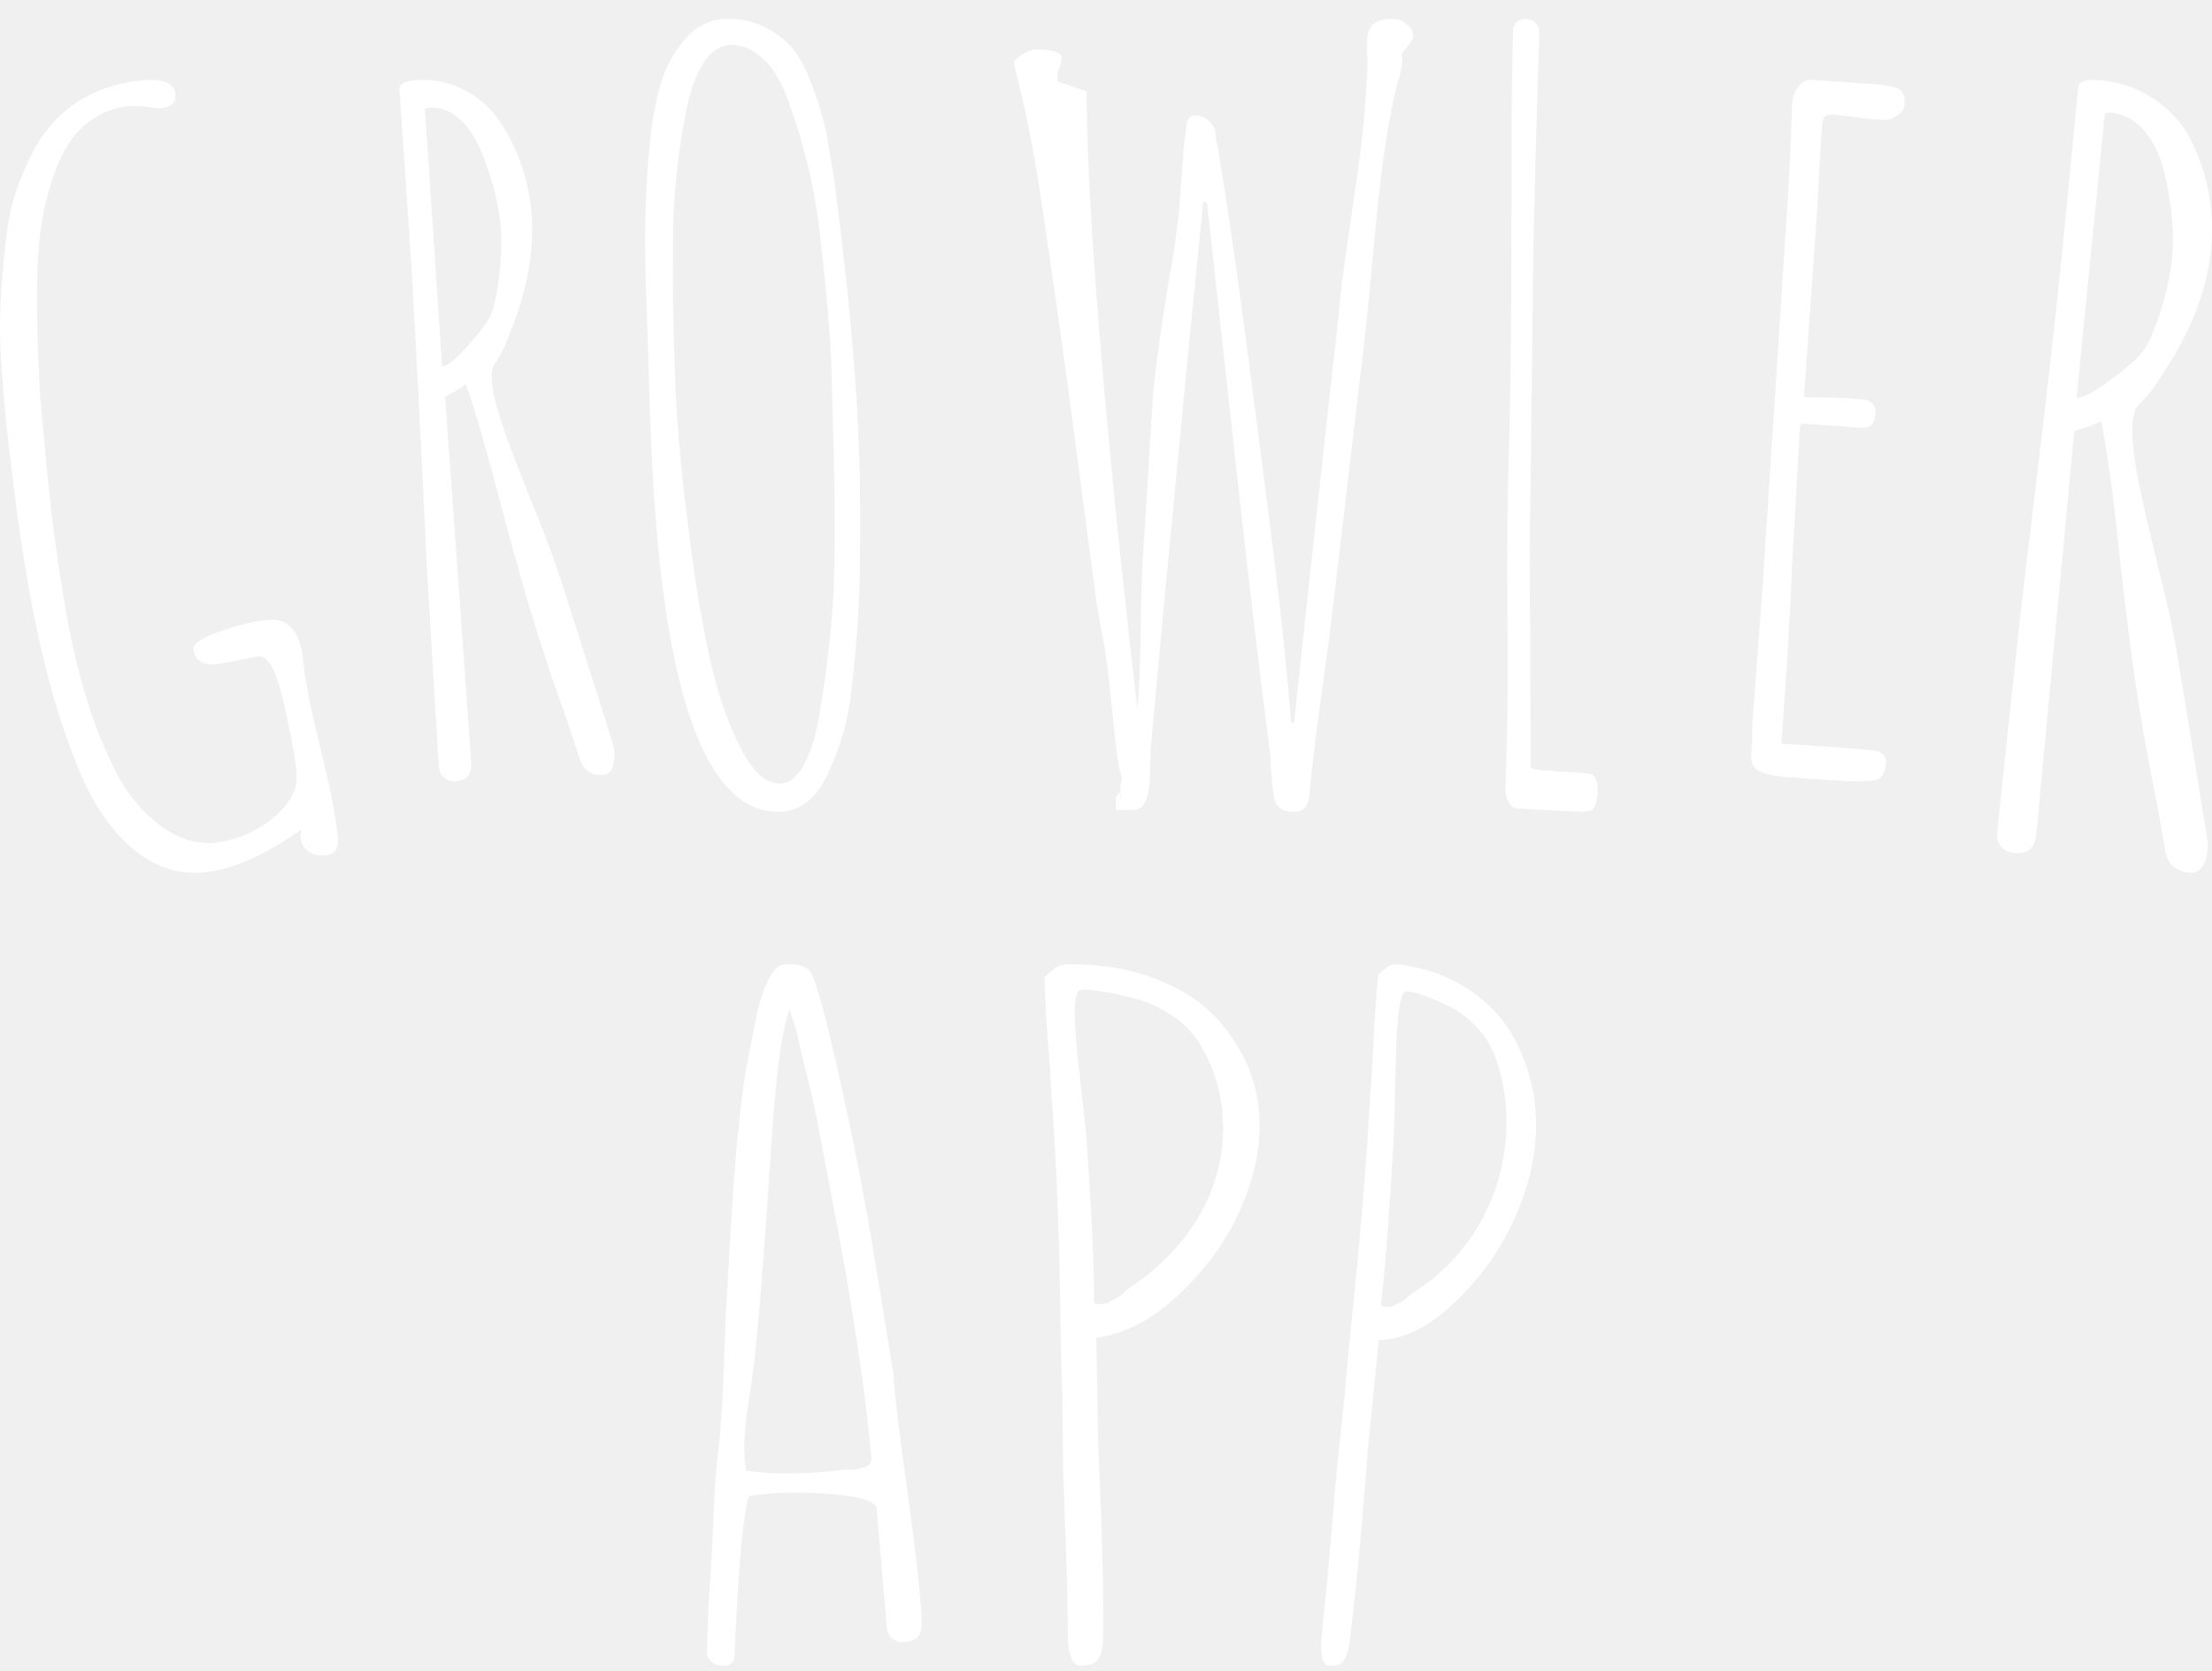
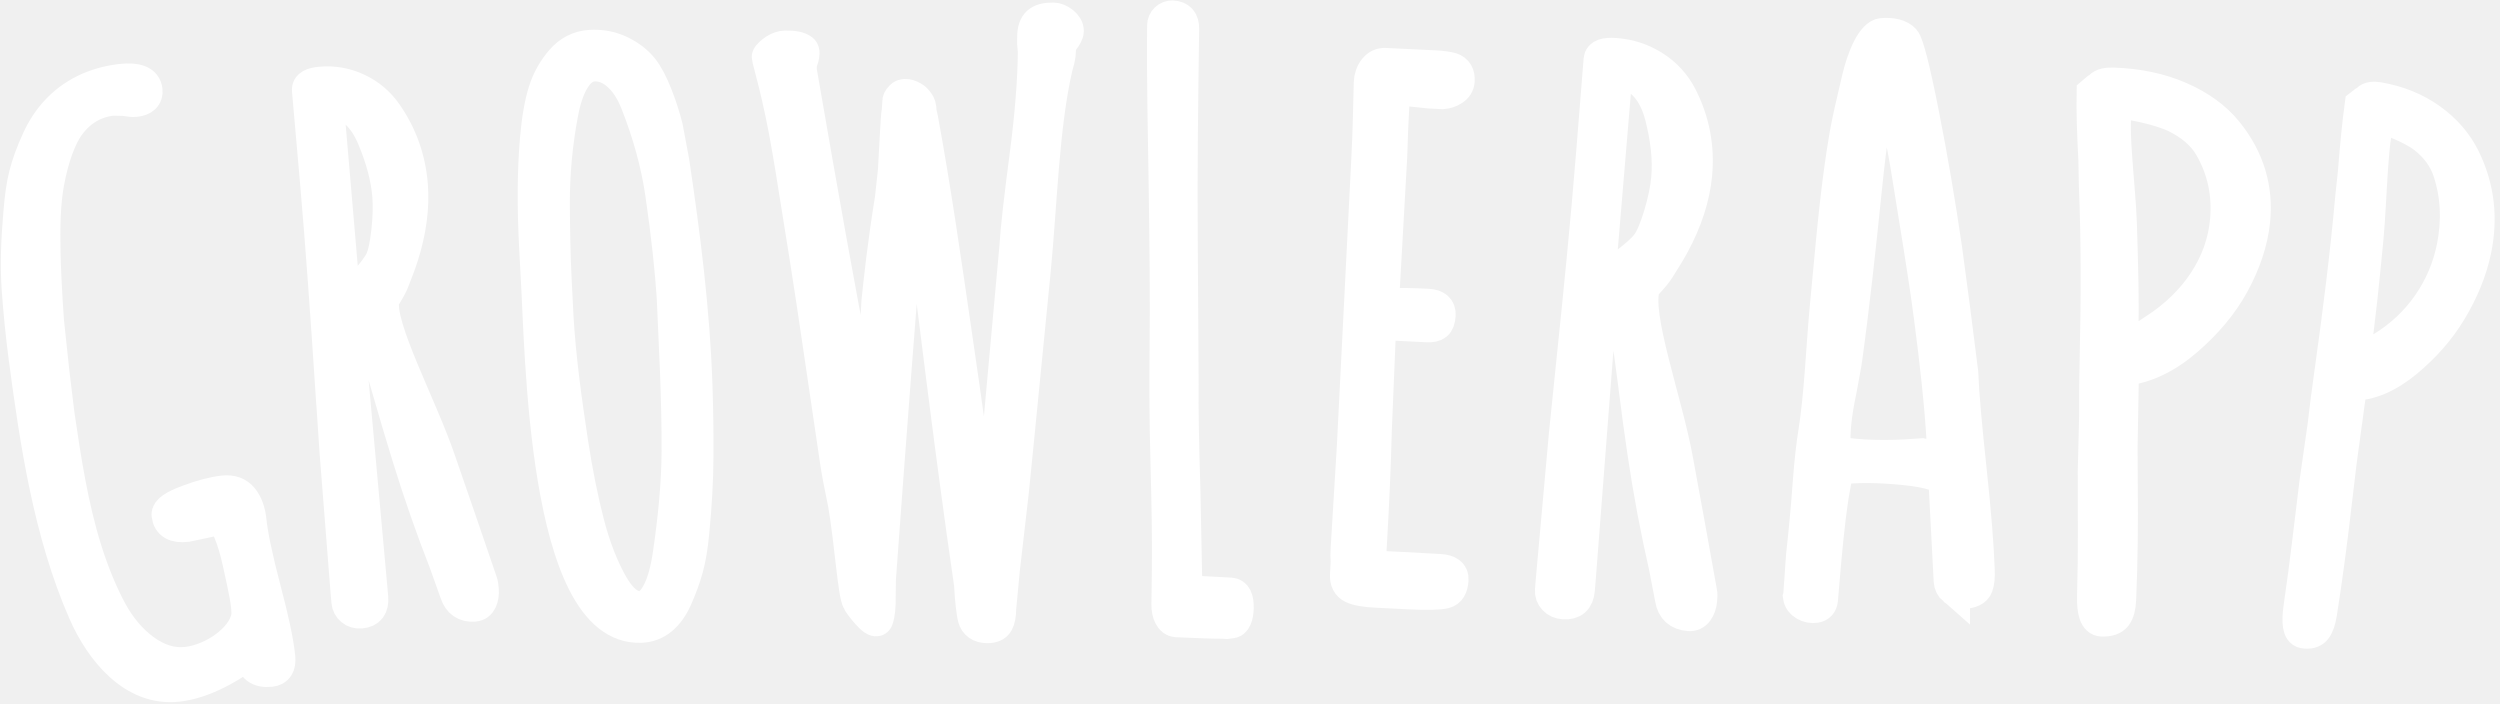
- <svg xmlns="http://www.w3.org/2000/svg" width="94px" height="71px" viewBox="0 0 94 71" version="1.1">
-   <g id="Welcome" stroke="none" stroke-width="1" fill="none" fill-rule="evenodd">
-     <g id="Mobile-Portrait---Onboarding-Copy" transform="translate(-125, -59)" fill="#FFFFFF">
-       <g id="Group" transform="translate(125, 59)">
-         <g id="Page-1" transform="translate(0, 0.80309)">
-           <path d="M3.445,32.131 C1.572,27.709 0.896,22.659 0.344,17.899 C0.184,16.512 0.09,15.246 0.028,14.159 C-0.047,12.844 0.035,11.371 0.2,9.845 C0.279,9.076 0.381,8.363 0.548,7.767 C0.713,7.173 0.964,6.537 1.288,5.867 C1.867,4.66 2.76,3.725 3.955,3.162 C4.592,2.864 5.293,2.683 6.023,2.612 C6.936,2.525 7.414,2.728 7.457,3.214 C7.488,3.556 7.278,3.751 6.82,3.793 C6.698,3.806 6.482,3.783 6.171,3.725 C5.913,3.714 5.784,3.709 5.526,3.701 C4.522,3.796 3.677,4.274 3.044,5.117 C2.584,5.731 2.144,6.81 1.849,8.234 C1.614,9.379 1.567,10.733 1.572,12.124 C1.576,12.894 1.605,14.175 1.699,15.927 C1.801,17.059 1.851,17.627 1.953,18.761 C2.052,19.704 2.102,20.176 2.201,21.119 C2.534,23.669 2.88,26.209 3.602,28.646 C4.014,30.03 4.498,31.193 4.976,32.098 C5.457,33 6.054,33.716 6.764,34.254 C7.537,34.836 8.33,35.093 9.155,35.015 C10.654,34.871 12.342,33.733 12.584,32.537 C12.693,31.992 12.4,30.717 12.156,29.501 C12.033,28.891 11.865,28.271 11.662,27.769 C11.477,27.31 11.225,27.071 10.995,27.093 C10.672,27.157 10.505,27.188 10.18,27.252 C9.82,27.321 9.64,27.353 9.279,27.423 C8.616,27.484 8.264,27.273 8.22,26.788 C8.195,26.56 8.581,26.304 9.372,26.029 C10.162,25.753 10.833,25.593 11.382,25.545 C11.845,25.504 12.2,25.639 12.444,25.95 C12.687,26.261 12.832,26.688 12.877,27.232 C12.927,27.863 13.158,29.159 13.62,31.021 C14.01,32.584 14.278,33.865 14.356,34.811 C14.392,35.268 14.226,35.513 13.86,35.542 C13.18,35.6 12.816,35.316 12.762,34.685 C12.775,34.631 12.781,34.607 12.793,34.552 C12.791,34.519 12.787,34.503 12.786,34.468 C11.249,35.553 9.866,36.162 8.627,36.279 C6.111,36.516 4.336,34.233 3.445,32.131 Z" id="Fill-6" />
-           <path d="M19.818,13.964 C20.293,13.438 20.654,12.991 20.823,12.651 C20.995,12.301 21.114,11.722 21.204,10.988 C21.295,10.256 21.324,9.604 21.291,9.033 C21.226,7.972 20.94,6.881 20.523,5.806 C20.286,5.19 19.975,4.665 19.568,4.288 C19.161,3.914 18.725,3.739 18.259,3.772 C18.226,3.774 18.21,3.775 18.178,3.777 C18.151,3.805 18.112,3.821 18.057,3.826 C18.301,7.476 18.545,11.123 18.787,14.774 C19,14.761 19.344,14.489 19.818,13.964 M24.62,31.408 C24.4,30.735 24.288,30.399 24.065,29.724 C23.346,27.749 22.695,25.725 22.127,23.72 C21.876,22.834 21.528,21.587 21.113,20.003 C20.632,18.163 20.193,16.668 19.799,15.526 C19.645,15.631 19.569,15.683 19.415,15.787 C19.215,15.896 19.115,15.946 18.914,16.054 C19.272,21.035 19.627,26.017 19.984,30.998 C20,31.231 20.007,31.348 20.023,31.579 C20.057,32.098 19.845,32.373 19.387,32.405 C19.183,32.42 19.013,32.366 18.877,32.246 C18.741,32.126 18.666,31.976 18.654,31.794 C18.637,31.562 18.628,31.446 18.613,31.213 C18.456,28.597 18.299,25.98 18.144,23.364 C18.07,21.856 18.033,21.102 17.96,19.594 C17.775,15.732 17.582,11.871 17.318,8.012 C17.179,6.009 17.112,5.009 16.973,3.003 C16.957,2.77 17.195,2.637 17.689,2.603 C18.403,2.553 19.079,2.689 19.717,3.013 C20.356,3.333 20.87,3.8 21.262,4.397 C22.064,5.618 22.517,6.987 22.6,8.488 C22.667,9.681 22.482,11.016 22.016,12.421 C21.888,12.816 21.704,13.278 21.495,13.798 C21.286,14.319 20.941,14.749 20.918,14.867 C20.613,16.374 22.91,20.896 23.862,23.93 C24.596,26.225 25.326,28.524 26.049,30.823 C26.078,30.901 26.099,31.043 26.108,31.251 C26.122,31.482 26.086,31.687 26.007,31.861 C25.926,32.032 25.796,32.124 25.618,32.136 C25.108,32.161 24.777,31.92 24.62,31.408" id="Fill-8" />
-           <path d="M34.18,31.675 C34.475,31.138 34.692,30.388 34.845,29.448 C35.169,27.448 35.406,25.452 35.449,23.557 C35.484,22.033 35.468,20.513 35.441,19.057 C35.44,18.988 35.439,18.953 35.438,18.885 C35.394,17.171 35.371,16.313 35.326,14.601 C35.249,13.06 35.081,11.04 34.773,8.616 C34.555,6.89 34.099,5.092 33.429,3.297 C33.166,2.592 32.816,2.043 32.391,1.658 C31.965,1.275 31.512,1.09 31.032,1.11 C30.601,1.126 30.231,1.371 29.917,1.841 C29.603,2.313 29.355,2.969 29.183,3.803 C28.786,5.73 28.618,7.545 28.603,9.152 C28.589,10.533 28.582,11.997 28.631,13.481 C28.66,14.321 28.672,14.74 28.7,15.578 C28.797,18.022 29.091,20.438 29.406,22.837 C29.649,24.675 29.949,26.284 30.274,27.645 C30.6,29.001 31.031,30.146 31.512,31.064 C32.015,32.023 32.562,32.522 33.174,32.501 C33.55,32.49 33.886,32.214 34.18,31.675 Z M27.515,13.324 C27.492,12.638 27.48,12.296 27.455,11.61 C27.371,9.212 27.427,7.117 27.61,5.337 C27.724,4.221 27.897,3.293 28.138,2.568 C28.379,1.84 28.756,1.254 29.162,0.802 C29.574,0.341 30.126,0.029 30.809,0.003 C31.415,-0.022 31.978,0.092 32.489,0.345 C33,0.599 33.442,0.938 33.762,1.356 C34.046,1.728 34.31,2.269 34.549,2.921 C34.787,3.569 34.973,4.193 35.11,4.79 C35.245,5.592 35.31,5.993 35.444,6.796 C36.002,11.097 36.468,15.398 36.541,19.757 C36.541,19.808 36.542,19.836 36.543,19.886 C36.565,21.313 36.557,22.633 36.53,23.829 C36.501,25.255 36.386,26.771 36.207,28.339 C36.121,29.106 36.001,29.788 35.833,30.364 C35.666,30.941 35.441,31.517 35.175,32.096 C34.698,33.127 34.009,33.686 33.129,33.703 C27.511,33.823 27.697,17.322 27.515,13.324 Z" id="Fill-10" />
-           <path d="M47.415,33.08 C47.573,32.822 47.653,32.813 47.653,33.056 C47.653,33.699 47.576,32.546 47.653,32.407 C47.681,32.357 47.681,32.267 47.653,32.136 C47.415,31.759 47.273,28.813 46.949,26.745 C46.737,25.66 46.604,24.873 46.541,24.394 C46.251,22.178 45.947,19.939 45.659,17.719 C45.246,14.529 44.781,11.331 44.312,8.141 C44.253,7.749 44.223,7.551 44.163,7.159 C43.673,3.936 43.086,2.02 43.083,1.86 C43.08,1.785 43.318,1.584 43.507,1.47 C43.697,1.357 43.887,1.298 44.076,1.297 C44.554,1.294 44.88,1.364 45.054,1.505 C45.23,1.647 44.941,2.274 44.941,2.274 L44.942,2.659 L46.177,3.086 L46.177,3.558 C46.282,12.291 48.336,29.343 48.336,29.343 C48.535,27.078 48.426,24.81 48.586,22.541 C48.62,22.044 48.639,21.797 48.673,21.302 C48.882,17.68 49.009,15.764 49.031,15.568 C49.173,14.429 49.414,12.461 49.896,9.832 C49.962,9.322 50.029,8.804 50.094,8.294 C50.149,7.54 50.176,7.147 50.235,6.375 C50.264,6.034 50.288,5.743 50.304,5.499 C50.319,5.26 50.343,5.081 50.372,4.966 C50.392,4.743 50.402,4.634 50.419,4.409 C50.419,4.382 50.444,4.339 50.485,4.282 C50.531,4.226 50.61,4.136 50.682,4.113 C50.961,4.031 51.336,4.262 51.457,4.419 C51.52,4.505 51.599,4.6 51.625,4.701 C51.653,4.802 51.665,4.92 51.665,5.064 C51.697,5.218 51.714,5.296 51.745,5.45 C52.406,9.376 52.911,13.343 53.424,17.285 C53.967,21.476 54.533,25.695 54.868,29.921 C54.949,29.921 54.913,29.921 54.993,29.923 C55.603,24.176 56.231,18.433 56.874,12.692 C56.957,11.609 57.195,9.888 57.545,7.571 C57.899,5.234 58.078,3.292 58.114,1.807 C58.1,1.637 58.094,1.552 58.083,1.381 C58.087,1.225 58.088,1.148 58.092,0.996 C58.1,0.623 58.196,0.364 58.371,0.211 C58.55,0.059 58.84,-0.012 59.247,0.002 C59.421,0.005 59.6,0.082 59.787,0.229 C59.97,0.379 60.061,0.54 60.055,0.71 C60.049,0.994 59.561,1.439 59.556,1.509 C59.552,1.518 59.597,1.623 59.592,1.767 C59.587,1.938 59.561,2.114 59.512,2.299 C59.465,2.48 59.414,2.623 59.394,2.701 C58.56,5.987 58.39,10.23 57.947,14.005 C57.595,16.948 57.246,19.891 56.901,22.836 C56.739,24.184 56.656,24.858 56.498,26.207 C56.261,27.931 56.146,28.792 55.914,30.516 C55.814,31.387 55.765,31.823 55.666,32.692 C55.66,33.035 55.606,33.292 55.507,33.46 C55.411,33.63 55.214,33.71 54.919,33.703 C54.489,33.695 54.244,33.499 54.161,33.177 C54.119,33.008 54.063,32.601 54.019,31.975 C54.006,31.718 54,31.589 53.989,31.333 C52.969,23.521 52.174,15.673 51.294,7.841 C51.243,7.806 51.217,7.79 51.166,7.754 C51.155,7.765 51.14,7.794 51.123,7.84 C50.35,15.532 49.611,23.227 48.905,30.927 C48.896,31.19 48.882,31.618 48.875,31.879 C48.881,33.044 48.65,33.625 48.184,33.624 C47.668,33.619 47.414,33.619 47.414,33.619 L47.415,33.08 Z" id="Fill-12" />
-           <path d="M64.095,33.274 C64.005,33.096 63.966,32.876 63.973,32.616 C63.982,32.339 63.987,32.201 63.995,31.926 C64.008,31.509 64.014,31.301 64.027,30.886 C64.084,29.071 64.081,27.002 64.058,24.738 C64.034,22.331 64.069,20.259 64.117,18.589 C64.204,15.581 64.218,12.543 64.228,9.543 C64.237,6.541 64.211,3.502 64.297,0.492 C64.302,0.347 64.355,0.227 64.46,0.133 C64.566,0.037 64.687,-0.005 64.822,0.001 C65.23,0.026 65.425,0.255 65.411,0.687 C65.285,4.674 65.161,8.676 65.125,12.671 C65.098,15.256 65.067,17.837 65.037,20.422 C64.997,21.632 64.997,23.612 65.033,26.358 C65.04,28.506 65.042,29.583 65.046,31.733 C65.042,31.82 65.101,31.845 65.137,31.866 C65.155,31.879 65.294,31.922 65.547,31.938 C66.331,31.99 66.723,32.016 67.507,32.076 C67.781,32.097 67.907,32.365 67.887,32.885 C67.878,33.115 67.838,33.307 67.77,33.461 C67.699,33.615 67.601,33.688 67.476,33.677 C67.386,33.688 67.343,33.693 67.254,33.704 C67.153,33.698 67.103,33.693 67.002,33.684 C66.56,33.682 65.709,33.633 64.449,33.557 C64.302,33.545 64.184,33.451 64.095,33.274" id="Fill-14" />
-           <path d="M74.754,31.973 C74.507,31.839 74.398,31.605 74.419,31.267 C74.442,30.97 74.449,30.821 74.469,30.526 C74.455,30.317 74.457,30.082 74.478,29.82 C74.481,29.789 74.481,29.774 74.483,29.744 C74.653,27.47 74.736,26.334 74.908,24.059 C75.257,18.694 75.606,13.328 75.952,7.966 C76.066,6.301 76.106,4.831 76.159,3.635 C76.173,3.33 76.269,3.068 76.428,2.87 C76.584,2.671 76.777,2.579 77.005,2.594 C78.07,2.664 78.603,2.701 79.667,2.778 C80.07,2.808 80.367,2.857 80.565,2.921 C80.842,3.02 80.967,3.254 80.941,3.617 C80.923,3.824 80.825,3.988 80.642,4.103 C80.462,4.22 80.27,4.286 80.07,4.296 C79.778,4.275 79.633,4.264 79.342,4.243 C79.071,4.208 78.934,4.191 78.663,4.155 C78.389,4.121 78.254,4.102 77.98,4.069 C77.78,4.055 77.643,4.078 77.569,4.139 C77.492,4.198 77.446,4.32 77.433,4.501 C77.347,5.721 77.285,6.828 77.243,7.815 C77.15,9.14 77.102,9.801 77.01,11.126 C76.871,13.073 76.803,14.047 76.666,15.994 C76.661,16.047 76.687,16.075 76.741,16.079 C76.76,16.08 76.767,16.081 76.783,16.081 C76.802,16.082 76.808,16.084 76.825,16.085 C77.52,16.08 78.27,16.105 79.075,16.164 C79.519,16.196 79.727,16.396 79.698,16.761 C79.676,17.018 79.617,17.191 79.512,17.273 C79.408,17.359 79.245,17.39 79.024,17.376 C78.079,17.306 77.608,17.271 76.664,17.208 C76.553,17.201 76.494,17.264 76.485,17.392 C76.357,19.7 76.291,20.854 76.16,23.163 C76.076,25.231 75.95,27.297 75.803,29.362 C75.761,29.938 75.742,30.225 75.702,30.802 C76.39,30.849 76.734,30.872 77.423,30.922 C78.096,30.971 78.432,30.996 79.104,31.048 C79.247,31.059 79.32,31.064 79.465,31.075 C79.944,31.111 80.172,31.298 80.142,31.636 C80.108,32.052 79.97,32.29 79.723,32.347 C79.396,32.425 78.738,32.426 77.756,32.356 C77.086,32.307 76.752,32.283 76.08,32.237 C75.44,32.196 74.999,32.106 74.754,31.973" id="Fill-16" />
-           <path d="M89.617,15.399 C90.277,14.914 90.787,14.491 91.051,14.147 C91.324,13.797 91.572,13.187 91.822,12.404 C92.066,11.619 92.225,10.912 92.293,10.282 C92.419,9.113 92.284,7.868 91.995,6.62 C91.83,5.905 91.564,5.276 91.151,4.788 C90.741,4.306 90.255,4.035 89.699,3.986 C89.659,3.981 89.641,3.98 89.6,3.978 C89.565,4.004 89.515,4.014 89.449,4.008 C89.049,8.037 88.646,12.067 88.244,16.097 C88.497,16.123 88.953,15.887 89.616,15.399 L89.617,15.399 Z M92.007,35.321 C91.875,34.545 91.807,34.158 91.67,33.383 C91.192,31.095 90.8,28.766 90.506,26.472 C90.376,25.459 90.201,24.034 90.009,22.227 C89.788,20.133 89.545,18.421 89.294,17.1 C89.096,17.185 88.996,17.228 88.792,17.315 C88.533,17.395 88.406,17.437 88.147,17.518 C87.63,23.023 87.108,28.525 86.592,34.031 C86.564,34.288 86.552,34.416 86.527,34.673 C86.468,35.245 86.166,35.506 85.618,35.457 C85.372,35.437 85.181,35.347 85.045,35.192 C84.906,35.036 84.845,34.859 84.865,34.658 C84.89,34.4 84.9,34.275 84.927,34.015 C85.234,31.13 85.54,28.247 85.853,25.361 C86.051,23.699 86.151,22.87 86.348,21.21 C86.862,16.96 87.363,12.708 87.777,8.448 C87.992,6.233 88.1,5.128 88.314,2.914 C88.341,2.657 88.647,2.554 89.238,2.606 C90.093,2.68 90.869,2.953 91.565,3.421 C92.261,3.889 92.778,4.492 93.132,5.213 C93.855,6.694 94.129,8.268 93.944,9.923 C93.799,11.237 93.328,12.662 92.509,14.114 C92.28,14.519 91.977,14.992 91.63,15.523 C91.283,16.05 90.796,16.459 90.745,16.585 C90.101,18.173 91.966,23.533 92.521,27.015 C92.959,29.656 93.388,32.299 93.81,34.943 C93.83,35.033 93.828,35.191 93.799,35.42 C93.77,35.678 93.691,35.893 93.562,36.064 C93.434,36.239 93.263,36.315 93.049,36.292 C92.441,36.233 92.094,35.909 92.007,35.321 Z" id="Fill-18" />
-           <path d="M37.031,61.192 C36.836,59.004 36.513,56.806 36.168,54.653 C35.78,52.236 35.273,49.747 34.83,47.382 C34.667,46.513 34.465,45.506 34.17,44.444 C34.035,43.848 33.967,43.549 33.831,42.956 C33.835,42.98 33.788,42.842 33.693,42.542 C33.636,42.362 33.609,42.27 33.55,42.089 C33.353,42.685 33.191,43.503 33.067,44.539 C32.943,45.574 32.844,46.8 32.754,48.187 C32.563,51.137 32.355,54.125 32.057,57.086 C31.977,57.633 31.938,57.908 31.863,58.455 C31.63,59.805 31.575,60.812 31.672,61.479 C31.684,61.57 31.692,61.615 31.704,61.709 C32.913,61.875 34.257,61.86 35.757,61.685 C35.851,61.674 35.9,61.668 35.994,61.658 C36.076,61.676 36.169,61.678 36.275,61.665 C36.8,61.605 37.054,61.449 37.031,61.192 Z M37.928,68.845 C37.784,68.727 37.704,68.58 37.689,68.398 C37.514,66.368 37.426,65.352 37.253,63.321 C37.226,63.011 36.541,62.783 35.186,62.691 C33.833,62.6 32.718,62.641 31.859,62.783 C31.806,62.792 31.75,62.999 31.689,63.404 C31.63,63.807 31.584,64.108 31.564,64.292 C31.411,65.657 31.327,67.163 31.252,68.73 C31.234,69.081 31.225,69.257 31.208,69.608 C31.193,69.821 31.09,69.948 30.897,69.984 C30.704,70.022 30.52,69.992 30.343,69.897 C30.165,69.801 30.059,69.664 30.028,69.485 C30.036,69.453 30.041,69.437 30.05,69.402 C30.046,69.386 30.045,69.379 30.041,69.363 C30.067,68.567 30.08,68.166 30.111,67.37 C30.203,66.11 30.276,64.881 30.318,63.69 C30.367,62.341 30.455,61.436 30.505,61.048 C30.758,59.001 30.755,56.669 30.877,54.48 C30.907,53.954 30.922,53.693 30.954,53.167 C31.101,50.593 31.241,47.963 31.584,45.442 C31.67,44.814 31.853,43.835 32.102,42.585 C32.206,42.06 32.356,41.476 32.598,40.953 C32.815,40.486 33.061,40.227 33.256,40.206 C33.773,40.141 34.186,40.23 34.41,40.464 C34.593,40.654 34.965,41.93 35.494,44.222 C36.028,46.533 36.501,48.86 36.919,51.201 C37.279,53.327 37.627,55.456 37.962,57.591 C38.042,58.704 38.25,60.378 38.565,62.616 C38.883,64.88 39.069,66.572 39.147,67.683 C39.152,67.746 39.153,67.775 39.157,67.84 C39.177,68.125 39.17,68.407 39.1,68.622 C39.038,68.83 38.795,68.961 38.431,68.992 C38.241,69.012 38.071,68.961 37.928,68.845 Z" id="Fill-20" />
-           <path d="M47.061,54.593 C47.061,54.593 47.228,54.463 47.526,54.327 C47.585,54.299 47.715,54.199 47.891,54.022 C48.038,53.915 48.111,53.862 48.259,53.758 C50.42,52.245 51.837,50.026 51.964,47.557 C52.04,46.118 51.722,44.731 50.932,43.486 C50.516,42.828 49.852,42.293 48.976,41.901 C48.1,41.509 46.046,41.134 45.85,41.312 C45.349,41.766 46.048,45.729 46.195,47.932 C46.34,50.133 46.484,52.342 46.496,54.552 C46.536,54.583 46.556,54.6 46.598,54.632 C46.907,54.606 47.061,54.593 47.061,54.593 Z M45.379,68.644 C45.369,67.356 45.344,66.208 45.304,65.202 C45.254,63.808 45.23,63.11 45.178,61.717 C45.165,60.464 45.158,59.835 45.147,58.582 C45.105,57.651 45.082,56.603 45.067,55.445 C45.026,52.249 44.93,49.043 44.69,45.846 C44.661,45.288 44.646,45.011 44.614,44.453 C44.48,42.932 44.404,41.693 44.389,40.738 C44.458,40.673 44.493,40.644 44.563,40.58 C44.598,40.527 44.727,40.461 44.796,40.385 C44.838,40.334 44.945,40.263 45.086,40.227 C45.16,40.208 45.3,40.186 45.497,40.185 C46.865,40.181 48.109,40.4 49.206,40.839 C50.303,41.276 51.183,41.876 51.832,42.625 C53.102,44.093 53.634,45.75 53.51,47.553 C53.428,48.712 53.079,49.882 52.491,51.07 C51.904,52.255 51.061,53.315 50.049,54.264 C48.978,55.269 47.837,55.885 46.59,56.063 C46.622,57.781 46.636,58.641 46.664,60.358 C46.697,61.196 46.715,61.615 46.746,62.452 C46.84,64.567 46.894,66.686 46.877,68.801 C46.873,69.214 46.804,69.518 46.672,69.709 C46.541,69.902 46.285,69.999 45.909,70 C45.563,69.999 45.387,69.549 45.379,68.645 L45.379,68.644 Z" id="Fill-22" />
-           <path d="M59.14,54.749 C59.14,54.749 59.289,54.636 59.544,54.536 C59.597,54.514 59.712,54.431 59.875,54.272 C60.005,54.183 60.071,54.14 60.202,54.051 C62.116,52.792 63.518,50.736 63.904,48.288 C64.129,46.86 64.029,45.443 63.534,44.108 C63.273,43.404 62.798,42.796 62.134,42.305 C61.474,41.812 59.861,41.207 59.684,41.36 C59.228,41.757 59.335,45.79 59.203,48.003 C59.069,50.217 58.933,52.434 58.688,54.643 C58.718,54.679 58.733,54.696 58.762,54.733 C59.013,54.74 59.14,54.748 59.14,54.748 L59.14,54.749 Z M56.176,68.577 C56.315,67.286 56.428,66.14 56.51,65.128 C56.63,63.737 56.69,63.037 56.809,61.639 C56.943,60.387 57.006,59.761 57.142,58.51 C57.213,57.578 57.314,56.527 57.434,55.372 C57.764,52.181 58.055,48.968 58.228,45.752 C58.267,45.194 58.286,44.913 58.327,44.353 C58.393,42.823 58.473,41.578 58.569,40.622 C58.633,40.569 58.664,40.541 58.726,40.487 C58.764,40.439 58.874,40.385 58.937,40.319 C58.977,40.272 59.072,40.213 59.189,40.196 C59.251,40.184 59.367,40.178 59.525,40.2 C60.63,40.35 61.607,40.714 62.444,41.275 C63.279,41.836 63.921,42.535 64.36,43.357 C65.217,44.964 65.457,46.68 65.15,48.466 C64.954,49.61 64.538,50.737 63.927,51.855 C63.316,52.97 62.516,53.931 61.591,54.763 C60.609,55.643 59.619,56.129 58.591,56.161 C58.42,57.879 58.334,58.739 58.161,60.458 C58.091,61.295 58.056,61.714 57.987,62.553 C57.821,64.674 57.622,66.796 57.368,68.902 C57.316,69.314 57.226,69.609 57.098,69.785 C56.97,69.961 56.754,70.029 56.45,69.989 C56.171,69.949 56.08,69.481 56.176,68.576 L56.176,68.577 Z" id="Fill-24" />
-         </g>
-       </g>
+ <svg xmlns="http://www.w3.org/2000/svg" viewBox="0 0 391 110">
+   <g fill="#FFF" stroke="#FFF" stroke-width="5" fill-rule="evenodd">
+     <path d="M13.17 95.814c-5.434-12.37-7.565-26.57-9.337-39.958a182.762 182.762 0 0 1-1.064-10.525c-.273-3.702-.117-7.857.267-12.167.18-2.17.43-4.184.867-5.871.43-1.684 1.098-3.487 1.968-5.393 1.552-3.427 3.993-6.107 7.294-7.752 1.758-.872 3.701-1.414 5.732-1.65 2.536-.29 3.88.26 4.023 1.626.103.963-.473 1.521-1.745 1.663-.34.043-.943-.011-1.813-.16-.718-.018-1.076-.025-1.797-.036-2.791.318-5.12 1.704-6.842 4.112-1.25 1.752-2.424 4.815-3.174 8.841-.599 3.24-.661 7.057-.58 10.977.048 2.169.194 5.777.541 10.711.34 3.186.507 4.784.848 7.974.32 2.655.483 3.98.804 6.636 1.055 7.17 2.143 14.312 4.274 21.142 1.216 3.883 2.62 7.136 3.994 9.664 1.384 2.517 3.083 4.507 5.088 5.988 2.179 1.604 4.401 2.288 6.693 2.03 4.168-.478 8.813-3.769 9.43-7.152.277-1.541-.603-5.12-1.341-8.534-.374-1.714-.871-3.453-1.461-4.857-.54-1.285-1.252-1.947-1.893-1.874-.897.196-1.358.293-2.262.489-.998.212-1.496.309-2.499.524-1.843.206-2.836-.373-2.982-1.737-.08-.642.982-1.383 3.172-2.194 2.186-.819 4.047-1.3 5.573-1.464 1.289-.138 2.284.226 2.978 1.09.693.866 1.118 2.062 1.27 3.592.17 1.775.876 5.418 2.254 10.644 1.162 4.385 1.973 7.982 2.238 10.644.122 1.286-.33 1.985-1.347 2.085-1.89.197-2.919-.586-3.099-2.361.034-.154.05-.223.08-.376-.009-.096-.02-.14-.024-.238-4.228 3.133-8.049 4.916-11.493 5.307-6.995.79-12.05-5.557-14.635-11.44z" />
+     <path d="M56.78 44.443c1.325-1.487 2.33-2.75 2.794-3.705.472-.983.784-2.6 1.004-4.648.223-2.042.273-3.859.151-5.445-.234-2.95-1.101-5.972-2.339-8.945-.704-1.703-1.614-3.148-2.79-4.178-1.177-1.02-2.425-1.485-3.749-1.37l-.23.018c-.075.078-.187.125-.341.143.87 10.146 1.74 20.285 2.607 30.437.604-.047 1.57-.823 2.894-2.307m14.506 48.316c-.66-1.863-.995-2.792-1.66-4.66a237.134 237.134 0 0 1-5.804-16.616 510.839 510.839 0 0 1-3.065-10.295c-1.457-5.098-2.78-9.238-3.956-12.397-.433.3-.646.449-1.078.745-.567.313-.847.458-1.413.768 1.26 13.847 2.511 27.697 3.768 41.543l.141 1.616c.12 1.444-.469 2.22-1.771 2.33-.58.053-1.066-.09-1.458-.418a1.768 1.768 0 0 1-.657-1.246c-.06-.645-.09-.967-.143-1.616-.574-7.272-1.148-14.55-1.716-21.822-.283-4.194-.426-6.29-.706-10.485-.713-10.74-1.451-21.478-2.39-32.205-.492-5.57-.732-8.35-1.224-13.926-.057-.649.614-1.031 2.017-1.15a11.04 11.04 0 0 1 5.788 1.04 11.14 11.14 0 0 1 4.462 3.777c2.342 3.36 3.697 7.147 4.007 11.32.246 3.318-.215 7.043-1.471 10.976-.346 1.106-.846 2.402-1.417 3.86-.567 1.459-1.528 2.675-1.589 3.004-.793 4.21 5.961 16.683 8.817 25.081 2.199 6.35 4.387 12.714 6.556 19.077.086.215.15.608.188 1.188.05.642-.043 1.215-.26 1.702-.222.48-.585.742-1.092.784-1.449.095-2.403-.56-2.874-1.975M102.893 92.67c.78-1.465 1.335-3.5 1.707-6.048.789-5.418 1.342-10.823 1.37-15.945.022-4.12-.092-8.224-.233-12.158l-.017-.464c-.201-4.629-.303-6.944-.508-11.57-.282-4.159-.836-9.609-1.79-16.143-.675-4.652-2.003-9.488-3.915-14.307-.75-1.892-1.729-3.359-2.906-4.377-1.18-1.015-2.424-1.493-3.73-1.418-1.175.066-2.173.745-3.007 2.029-.834 1.29-1.48 3.074-1.907 5.337a74.832 74.832 0 0 0-1.332 14.477c.028 3.733.078 7.689.282 11.697.118 2.267.172 3.399.287 5.662.378 6.599 1.295 13.11 2.267 19.579.75 4.953 1.644 9.287 2.594 12.948.952 3.648 2.18 6.72 3.535 9.18 1.417 2.565 2.933 3.889 4.599 3.801 1.025-.047 1.927-.81 2.704-2.28zM83.936 43.287c-.094-1.85-.143-2.774-.245-4.624-.342-6.47-.287-12.128.13-16.941.26-3.018.687-5.533 1.313-7.502a13.41 13.41 0 0 1 2.717-4.815c1.107-1.265 2.6-2.134 4.468-2.235 1.657-.097 3.2.184 4.61.84 1.41.663 2.635 1.557 3.53 2.67.795.991 1.542 2.438 2.227 4.187a41.694 41.694 0 0 1 1.62 5.018c.41 2.16.607 3.24 1.011 5.402 1.727 11.584 3.206 23.172 3.61 34.935.003.14.007.214.012.35.127 3.85.167 7.414.15 10.645-.013 3.85-.256 7.947-.67 12.19-.2 2.073-.497 3.92-.928 5.485-.43 1.564-1.017 3.13-1.717 4.706-1.258 2.805-3.116 4.349-5.523 4.436-15.36.593-15.629-43.962-16.315-54.747z" fill-rule="nonzero" />
+     <path d="M134.215 94.024c-.678-1.05-1.216-9.346-2.215-15.16-.639-3.048-1.047-5.258-1.246-6.607-.91-6.23-1.862-12.525-2.769-18.767-1.3-8.972-2.745-17.962-4.2-26.929-.183-1.102-.275-1.658-.462-2.76-1.514-9.06-3.235-14.432-3.25-14.881-.013-.213.638-.789 1.156-1.12.518-.33 1.042-.504 1.566-.517 1.321-.03 2.229.15 2.718.541.493.39-.277 2.172-.277 2.172l.023 1.084c7.158 41.506 10.847 60.125 11.067 55.857.071-1.4.11-2.097.182-3.495.4-10.219.655-15.625.707-16.177.338-3.217.909-8.775 2.115-16.209l.472-4.342c.113-2.128.17-3.238.296-5.417.062-.96.116-1.783.148-2.47.03-.677.086-1.181.162-1.507.044-.63.066-.938.103-1.57-.001-.078.065-.201.175-.362.124-.16.339-.418.536-.486.77-.246 1.819.388 2.162.824.179.24.403.504.48.786.083.283.12.617.127 1.023.096.43.148.65.241 1.084 2.025 11.032 3.617 22.186 5.232 33.273 1.709 11.784 3.484 23.646 4.62 35.542.223-.004.123-.003.346-.003a8518.542 8518.542 0 0 1 4.36-48.652c.176-3.056.752-7.917 1.607-14.462.864-6.604 1.265-12.087 1.291-16.273a68.61 68.61 0 0 1-.107-1.201l.005-1.085c.006-1.052.257-1.786.736-2.224.488-.438 1.286-.651 2.413-.634.483.002.983.21 1.507.616.514.414.776.862.767 1.343-.003.8-1.334 2.078-1.344 2.274-.01.028.119.32.112.725a6.788 6.788 0 0 1-.193 1.504c-.121.513-.258.918-.309 1.138-2.146 9.303-2.41 21.268-3.45 31.927-.83 8.314-1.65 16.623-2.461 24.94-.382 3.806-.579 5.71-.95 9.519-.573 4.87-.849 7.302-1.404 12.173-.235 2.458-.35 3.69-.581 6.146 0 .966-.135 1.692-.4 2.17-.26.485-.8.72-1.618.715-1.192-.003-1.88-.542-2.125-1.447-.125-.475-.299-1.618-.453-3.38-.047-.726-.07-1.087-.114-1.81-3.208-21.967-5.796-44.046-8.619-66.074-.142-.096-.214-.142-.357-.24-.031.032-.07.113-.115.245a7644.442 7644.442 0 0 0-5.006 65.173c-.011.74-.028 1.948-.036 2.685.037 1.607-.091 2.823-.384 3.648-.304.858-2.903-2.5-2.987-2.866zM182.956 96.382c-.264-.498-.383-1.115-.377-1.85.012-.78.02-1.17.028-1.946.017-1.173.022-1.762.038-2.931.072-5.117-.037-10.949-.213-17.33-.188-6.78-.19-12.621-.14-17.33.097-8.483-.012-17.046-.133-25.5-.12-8.462-.344-17.023-.25-25.512.006-.407.15-.748.44-1.02.292-.275.631-.4 1.01-.39 1.146.051 1.707.688 1.688 1.906-.157 11.242-.31 22.525-.214 33.787.05 7.286.091 14.562.134 21.848-.052 3.414.046 8.993.282 16.73.123 6.054.184 9.09.3 15.147-.006.246.16.315.263.371.05.037.443.15 1.153.182 2.206.108 3.306.164 5.512.293.77.045 1.137.794 1.106 2.262-.014.65-.115 1.192-.3 1.63-.191.437-.462.647-.816.622l-.622.086c-.282-.012-.423-.023-.708-.042-1.24.015-3.633-.08-7.176-.234-.413-.027-.747-.284-1.005-.779M211.518 91.885c-.725-.362-1.055-1.008-1.01-1.95.051-.827.067-1.241.111-2.065a12.59 12.59 0 0 1-.008-1.965c.005-.085.004-.128.009-.213.383-6.337.572-9.503.962-15.844.753-14.95 1.51-29.904 2.256-44.848.25-4.638.296-8.733.39-12.065.028-.85.295-1.583.747-2.142.445-.563 1.003-.828 1.666-.797 3.104.14 4.656.217 7.756.376 1.175.062 2.041.184 2.62.354.81.26 1.186.905 1.128 1.918-.042.576-.32 1.038-.847 1.367a3.428 3.428 0 0 1-1.654.565c-.853-.043-1.276-.066-2.121-.11-.792-.083-1.192-.125-1.98-.211-.801-.08-1.195-.126-1.993-.203-.582-.03-.981.041-1.193.216-.22.168-.348.508-.378 1.015-.191 3.4-.316 6.482-.392 9.231-.205 3.693-.313 5.535-.518 9.228-.308 5.429-.46 8.143-.764 13.568-.01.15.065.224.221.234.056.002.079.004.124.003l.124.007a86.304 86.304 0 0 1 6.551.109c1.292.065 1.91.612 1.842 1.628-.052.717-.216 1.2-.517 1.435-.298.245-.771.339-1.415.31-2.753-.146-4.126-.22-6.878-.345-.322-.016-.491.163-.51.52-.262 6.43-.398 9.647-.666 16.08-.143 5.76-.41 11.516-.739 17.271-.092 1.607-.133 2.406-.222 4.013 2.004.096 3.006.143 5.013.248 1.962.103 2.941.156 4.9.265l1.05.057c1.396.077 2.068.586 1.997 1.528-.077 1.16-.469 1.827-1.184 1.998-.948.236-2.862.273-5.725.128a833.67 833.67 0 0 0-4.883-.247c-1.864-.083-3.152-.31-3.87-.667" />
+     <path d="M253.796 41.567c1.75-1.311 3.1-2.45 3.792-3.37.717-.937 1.356-2.56 1.99-4.639.618-2.081 1.012-3.955 1.165-5.62.287-3.093-.135-6.374-.966-9.653-.477-1.881-1.222-3.528-2.352-4.796-1.123-1.255-2.439-1.945-3.934-2.05a3.55 3.55 0 0 0-.266-.017c-.095.071-.228.1-.404.086-.888 10.654-1.786 21.31-2.68 31.967.682.055 1.896-.587 3.652-1.908h.003zm7.553 52.149c-.382-2.02-.578-3.028-.973-5.044a232.474 232.474 0 0 1-3.37-17.987c-.39-2.64-.912-6.353-1.499-11.06-.677-5.458-1.391-9.914-2.11-13.352-.519.23-.779.348-1.31.584-.676.22-1.007.336-1.683.558-1.108 14.395-2.227 28.784-3.332 43.181-.062.673-.087 1.007-.142 1.68-.13 1.495-.908 2.19-2.35 2.088-.647-.042-1.152-.266-1.516-.666-.374-.4-.54-.86-.499-1.384.056-.676.077-1.004.136-1.682.672-7.546 1.345-15.086 2.035-22.635.445-4.347.67-6.516 1.112-10.86 1.156-11.118 2.278-22.242 3.17-33.38.465-5.794.697-8.685 1.158-14.472.059-.672.858-.957 2.412-.849 2.247.156 4.298.833 6.147 2.023a11.85 11.85 0 0 1 4.196 4.606c1.965 3.832 2.757 7.93 2.348 12.258-.32 3.437-1.494 7.179-3.577 11.006-.584 1.069-1.357 2.318-2.244 3.72-.888 1.392-2.148 2.482-2.277 2.812-1.616 4.175 3.523 18.083 5.139 27.149a3280.769 3280.769 0 0 1 3.746 20.637c.058.232.058.645-.006 1.245-.065.675-.264 1.24-.593 1.693-.328.463-.775.669-1.338.619-1.598-.127-2.524-.958-2.78-2.488z" fill-rule="nonzero" />
+     <g fill-rule="nonzero">
+       <path d="M303.871 69.742c-.38-6.67-1.16-13.385-2.018-19.961-.962-7.387-2.291-15.006-3.433-22.238-.42-2.66-.95-5.74-1.762-9-.361-1.824-.544-2.74-.909-4.557.011.072-.122-.351-.39-1.273-.159-.555-.235-.835-.4-1.394-.682 1.792-1.279 4.259-1.777 7.391-.502 3.132-.941 6.847-1.371 11.049-.916 8.944-1.885 18-3.137 26.963-.308 1.653-.46 2.482-.754 4.135-.874 4.077-1.156 7.131-.92 9.167.026.28.048.417.074.703 3.785.636 8.01.74 12.742.373.298-.024.45-.036.747-.056.255.063.548.08.881.05 1.66-.123 2.473-.568 2.427-1.352zm1.741 22.488c-.43-.37-.658-.824-.687-1.373-.322-6.144-.484-9.216-.8-15.363-.05-.94-2.124-1.7-6.26-2.12-4.135-.42-7.555-.417-10.2-.08-.16.021-.356.641-.585 1.856-.222 1.209-.395 2.113-.475 2.665-.612 4.101-1.03 8.635-1.423 13.354-.092 1.06-.14 1.59-.227 2.646-.07.642-.398 1.012-.992 1.1a2.508 2.508 0 0 1-1.688-.321c-.535-.309-.844-.735-.922-1.276.03-.098.047-.145.076-.25-.01-.048-.013-.068-.021-.116.16-2.4.245-3.61.421-6.006.415-3.79.77-7.492 1.023-11.081.293-4.065.658-6.785.853-7.95.988-6.15 1.224-13.183 1.83-19.775.145-1.583.22-2.367.372-3.953.724-7.75 1.427-15.667 2.745-23.236.33-1.886.993-4.82 1.885-8.564.376-1.571.896-3.318 1.692-4.871.713-1.386 1.494-2.139 2.093-2.182 1.591-.142 2.846.17 3.507.902.541.592 1.546 4.48 2.924 11.451 1.392 7.03 2.593 14.1 3.626 21.207.88 6.453 1.72 12.914 2.521 19.389.127 3.367.589 8.439 1.318 15.224.734 6.864 1.126 11.988 1.246 15.348.01.191.01.28.016.474.03.863-.021 1.713-.256 2.356-.214.62-.972.988-2.088 1.044a2.058 2.058 0 0 1-1.524-.5zM333.515 53.791s.487-.35 1.348-.702c.17-.074.55-.342 1.067-.823.431-.286.643-.427 1.074-.706 6.292-4.047 10.54-10.155 11.143-17.092.359-4.045-.41-7.981-2.532-11.566-1.119-1.892-2.955-3.465-5.407-4.658-2.452-1.19-8.256-2.448-8.83-1.969-1.47 1.23.13 12.457.33 18.676.197 6.212.39 12.446.204 18.67.111.09.166.139.284.235.88-.042 1.32-.065 1.32-.065zm-6.164 39.396c.099-3.628.14-6.862.125-9.7-.005-3.928-.004-5.895-.014-9.824.084-3.53.128-5.3.22-8.829-.03-2.626.009-5.579.08-8.84.197-9.004.241-18.042-.129-27.065a706.559 706.559 0 0 0-.077-3.931c-.231-4.297-.327-7.792-.276-10.482.203-.176.305-.255.511-.428.105-.145.479-.318.682-.526.123-.139.436-.33.839-.417.212-.046.613-.093 1.173-.076 3.891.123 7.405.862 10.483 2.21 3.075 1.338 5.518 3.115 7.29 5.29 3.465 4.257 4.817 8.976 4.287 14.04-.35 3.255-1.455 6.515-3.243 9.802-1.788 3.278-4.287 6.18-7.26 8.751-3.141 2.724-6.448 4.345-10.011 4.72-.077 4.843-.122 7.264-.212 12.103.013 2.364.022 3.544.029 5.903.06 5.964.004 11.937-.254 17.89-.051 1.162-.277 2.01-.67 2.538-.393.53-1.13.777-2.199.742-.983-.037-1.441-1.321-1.374-3.868v-.003zM369.436 56.264s.433-.303 1.169-.56c.152-.056.487-.28.968-.71.379-.239.568-.353.95-.591a23.832 23.832 0 0 0 11.092-15.86c.782-3.996.635-7.996-.639-11.803-.673-2.009-1.964-3.768-3.803-5.216-1.83-1.454-6.356-3.32-6.874-2.905-1.337 1.072-1.427 12.437-2.02 18.657-.6 6.22-1.205 12.448-2.119 18.644.083.105.122.154.202.262.714.044 1.074.079 1.074.079v.003zm-9.789 38.64c.523-3.62.957-6.836 1.29-9.678.478-3.905.717-5.868 1.193-9.793.505-3.513.746-5.27 1.256-8.78.291-2.616.684-5.564 1.138-8.805 1.25-8.951 2.396-17.97 3.204-27.007.165-1.568.247-2.357.418-3.93.338-4.3.689-7.8 1.055-10.48.187-.144.28-.22.461-.366.112-.13.43-.272.615-.453.117-.126.395-.285.729-.321.177-.026.508-.033.953.046 3.128.532 5.87 1.652 8.194 3.317 2.321 1.662 4.077 3.692 5.245 6.052 2.278 4.609 2.792 9.464 1.743 14.463-.67 3.202-1.963 6.334-3.81 9.422-1.847 3.078-4.217 5.705-6.93 7.954-2.876 2.38-5.739 3.652-8.665 3.639-.654 4.82-.984 7.233-1.645 12.057-.282 2.35-.421 3.526-.7 5.883-.683 5.955-1.455 11.908-2.385 17.814-.188 1.154-.474 1.978-.856 2.46-.381.484-1 .653-1.861.508-.788-.139-1.003-1.466-.642-4.004v.003z" />
    </g>
  </g>
</svg>
